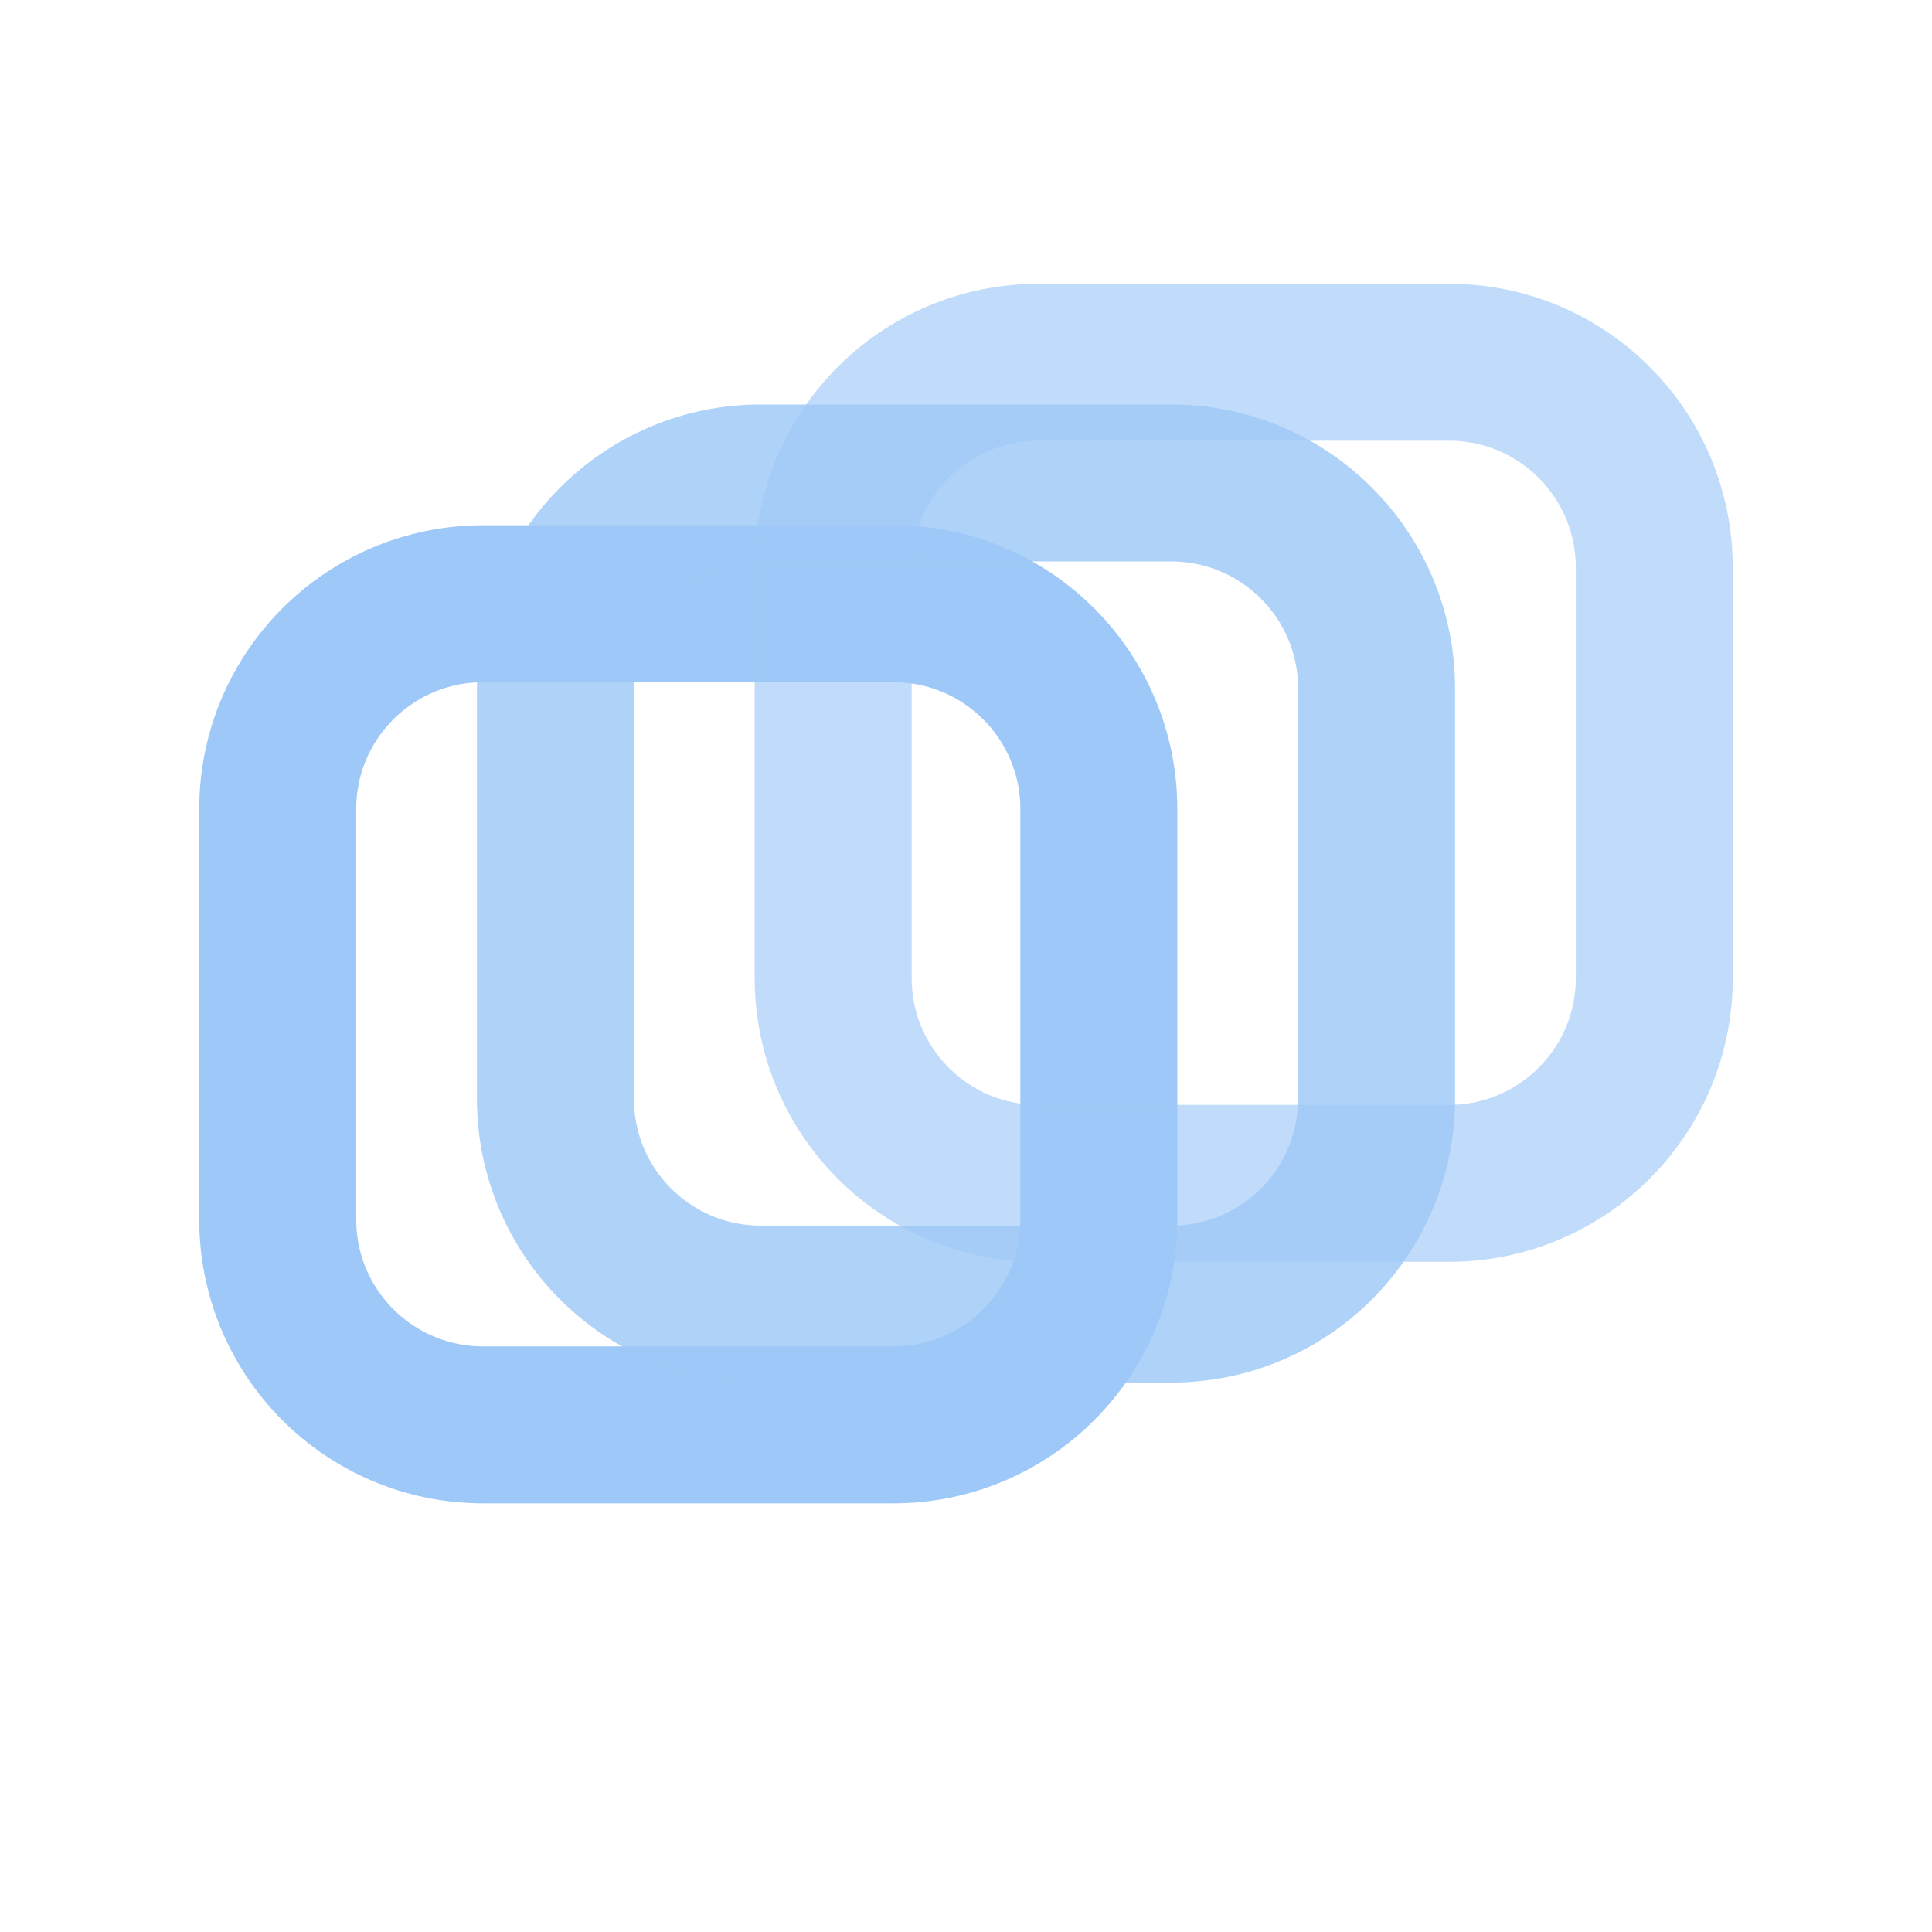
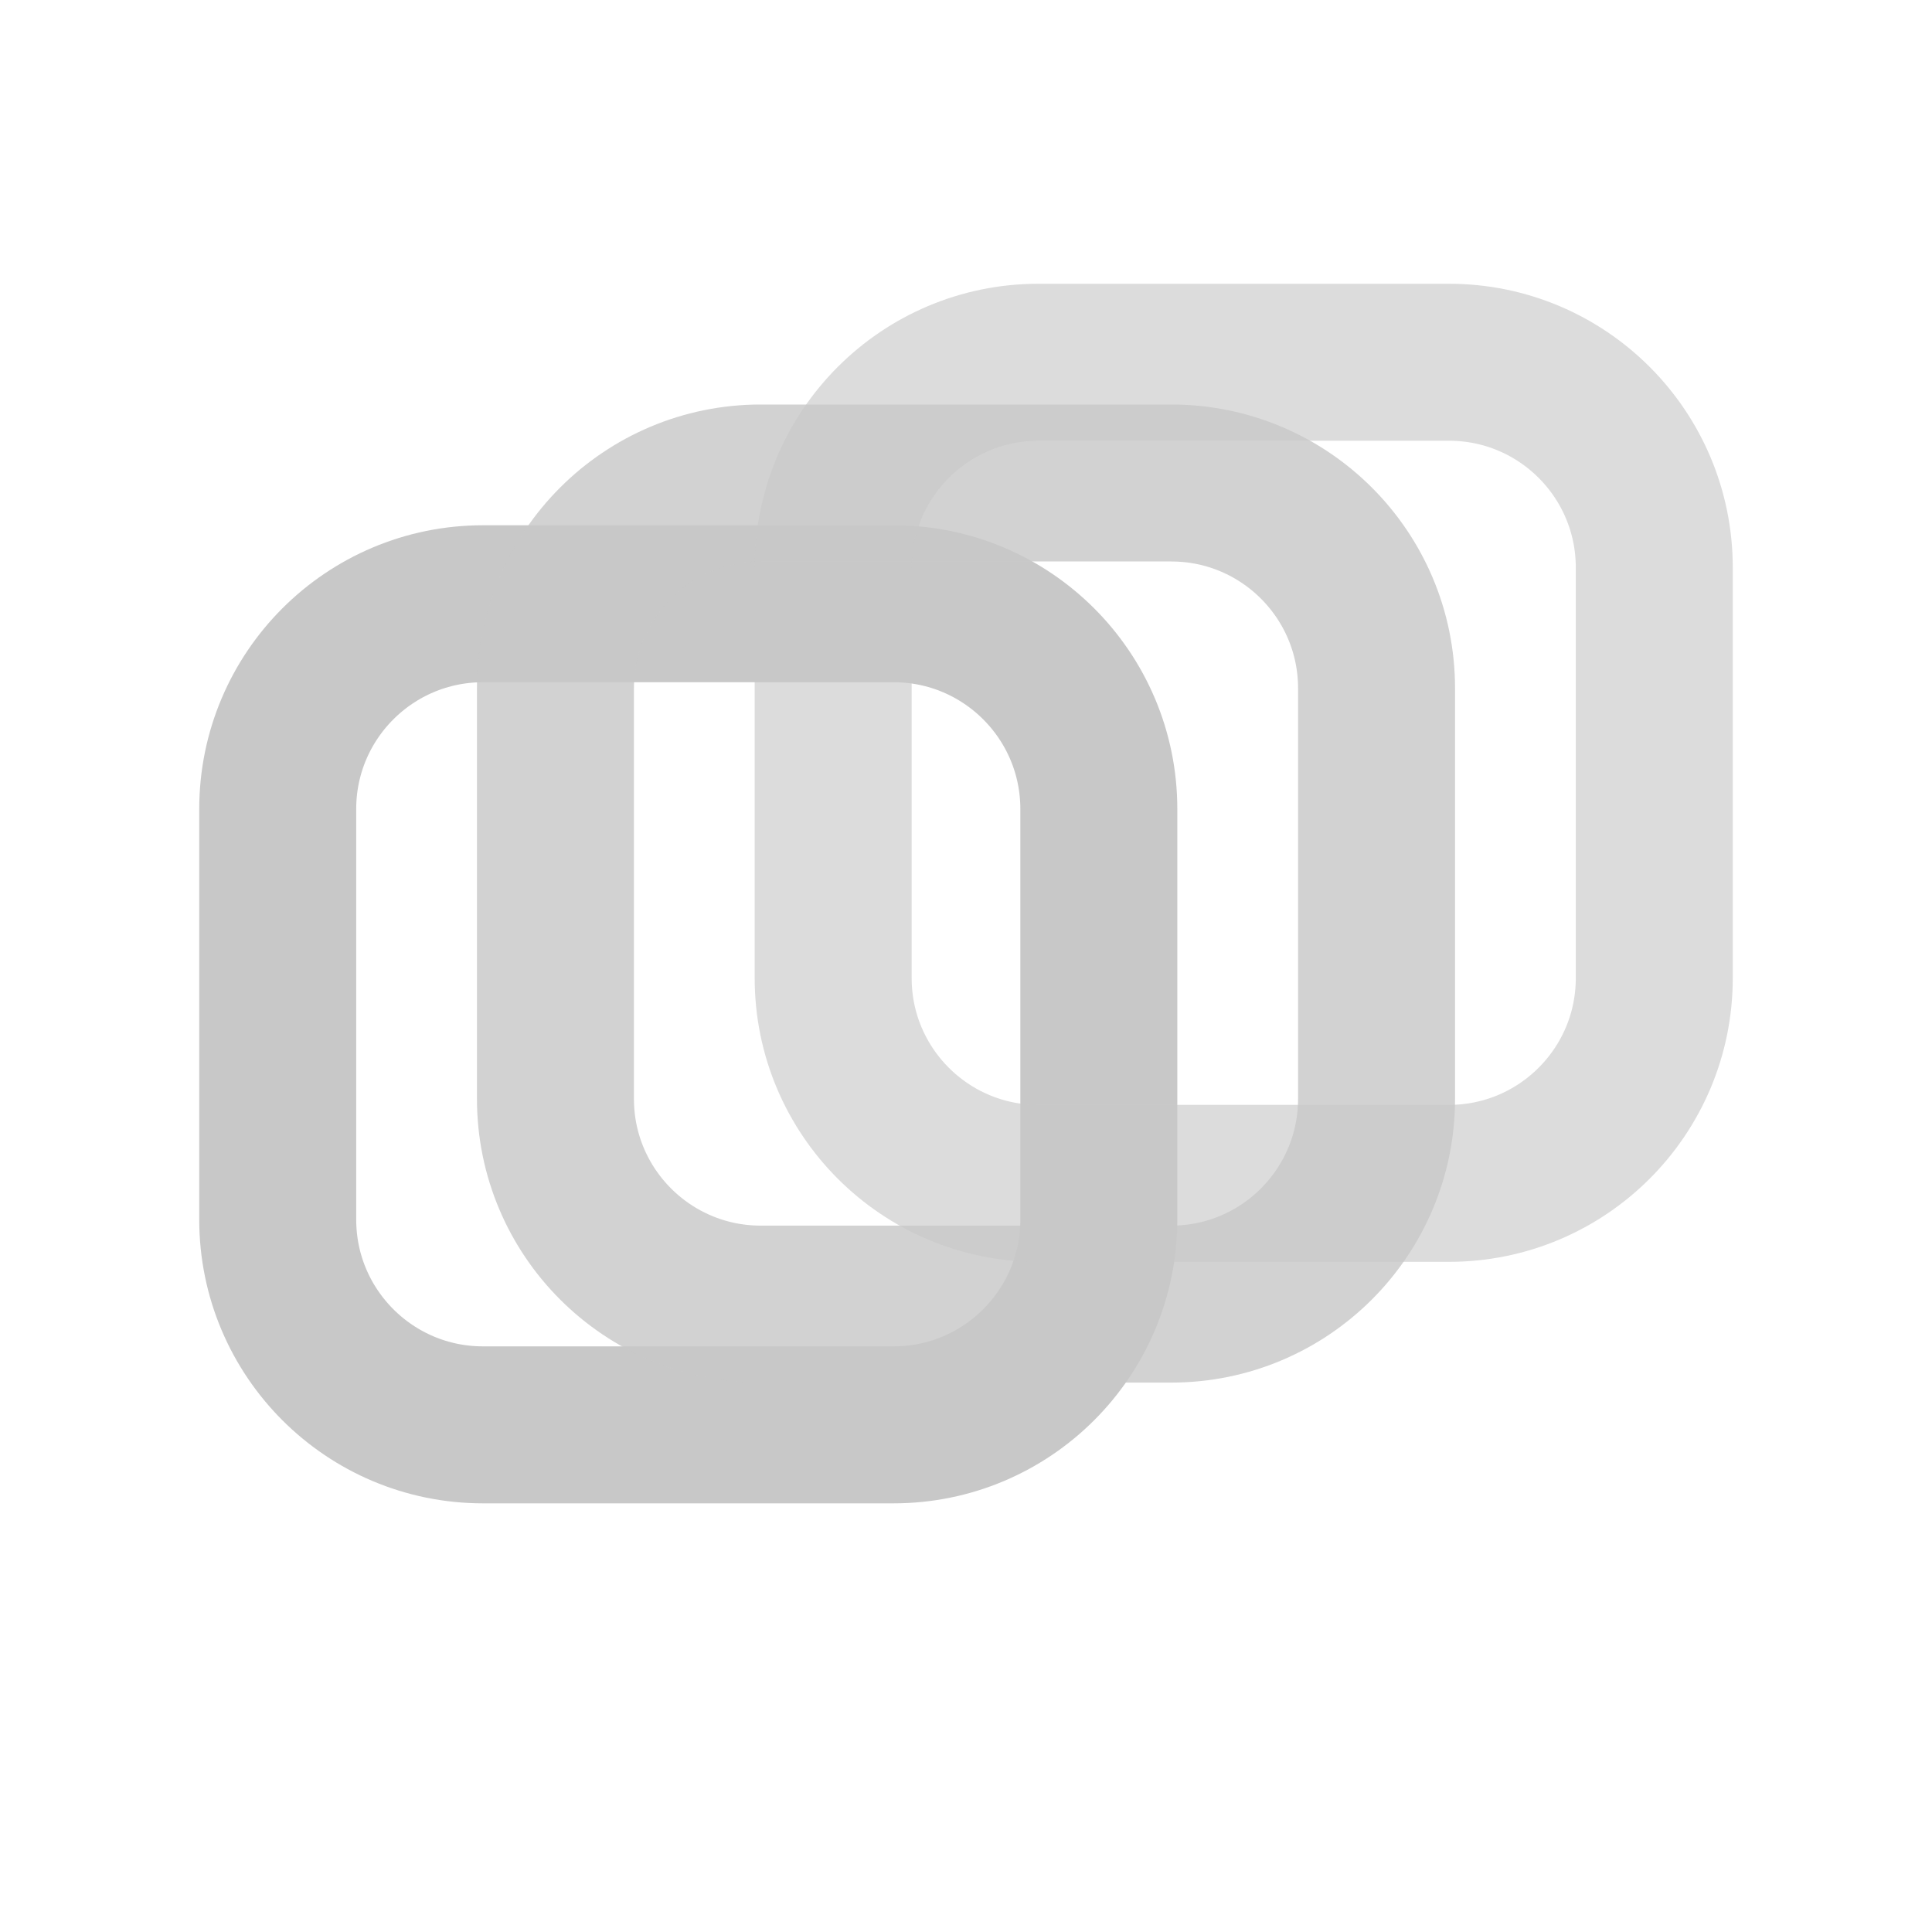
<svg xmlns="http://www.w3.org/2000/svg" width="16" height="16" viewBox="0 0 16 16" fill="none">
-   <rect x="2.3" y="5" width="6.8" height="6.8" rx="1.7" stroke="#9EC8F7" stroke-width="1.3" />
-   <rect x="4.6" y="4" width="6.8" height="6.8" rx="1.7" stroke="#9EC8F7" stroke-width="1.3" opacity="0.82" />
-   <rect x="6.9" y="3" width="6.8" height="6.8" rx="1.7" stroke="#9EC8F7" stroke-width="1.3" opacity="0.64" />
+   <rect x="2.3" y="5" width="6.8" height="6.8" rx="1.7" stroke="#c8c8c8" stroke-width="1.3" />
+   <rect x="4.6" y="4" width="6.8" height="6.8" rx="1.7" stroke="#c8c8c8" stroke-width="1.3" opacity="0.82" />
+   <rect x="6.9" y="3" width="6.8" height="6.8" rx="1.7" stroke="#c8c8c8" stroke-width="1.3" opacity="0.64" />
</svg>
